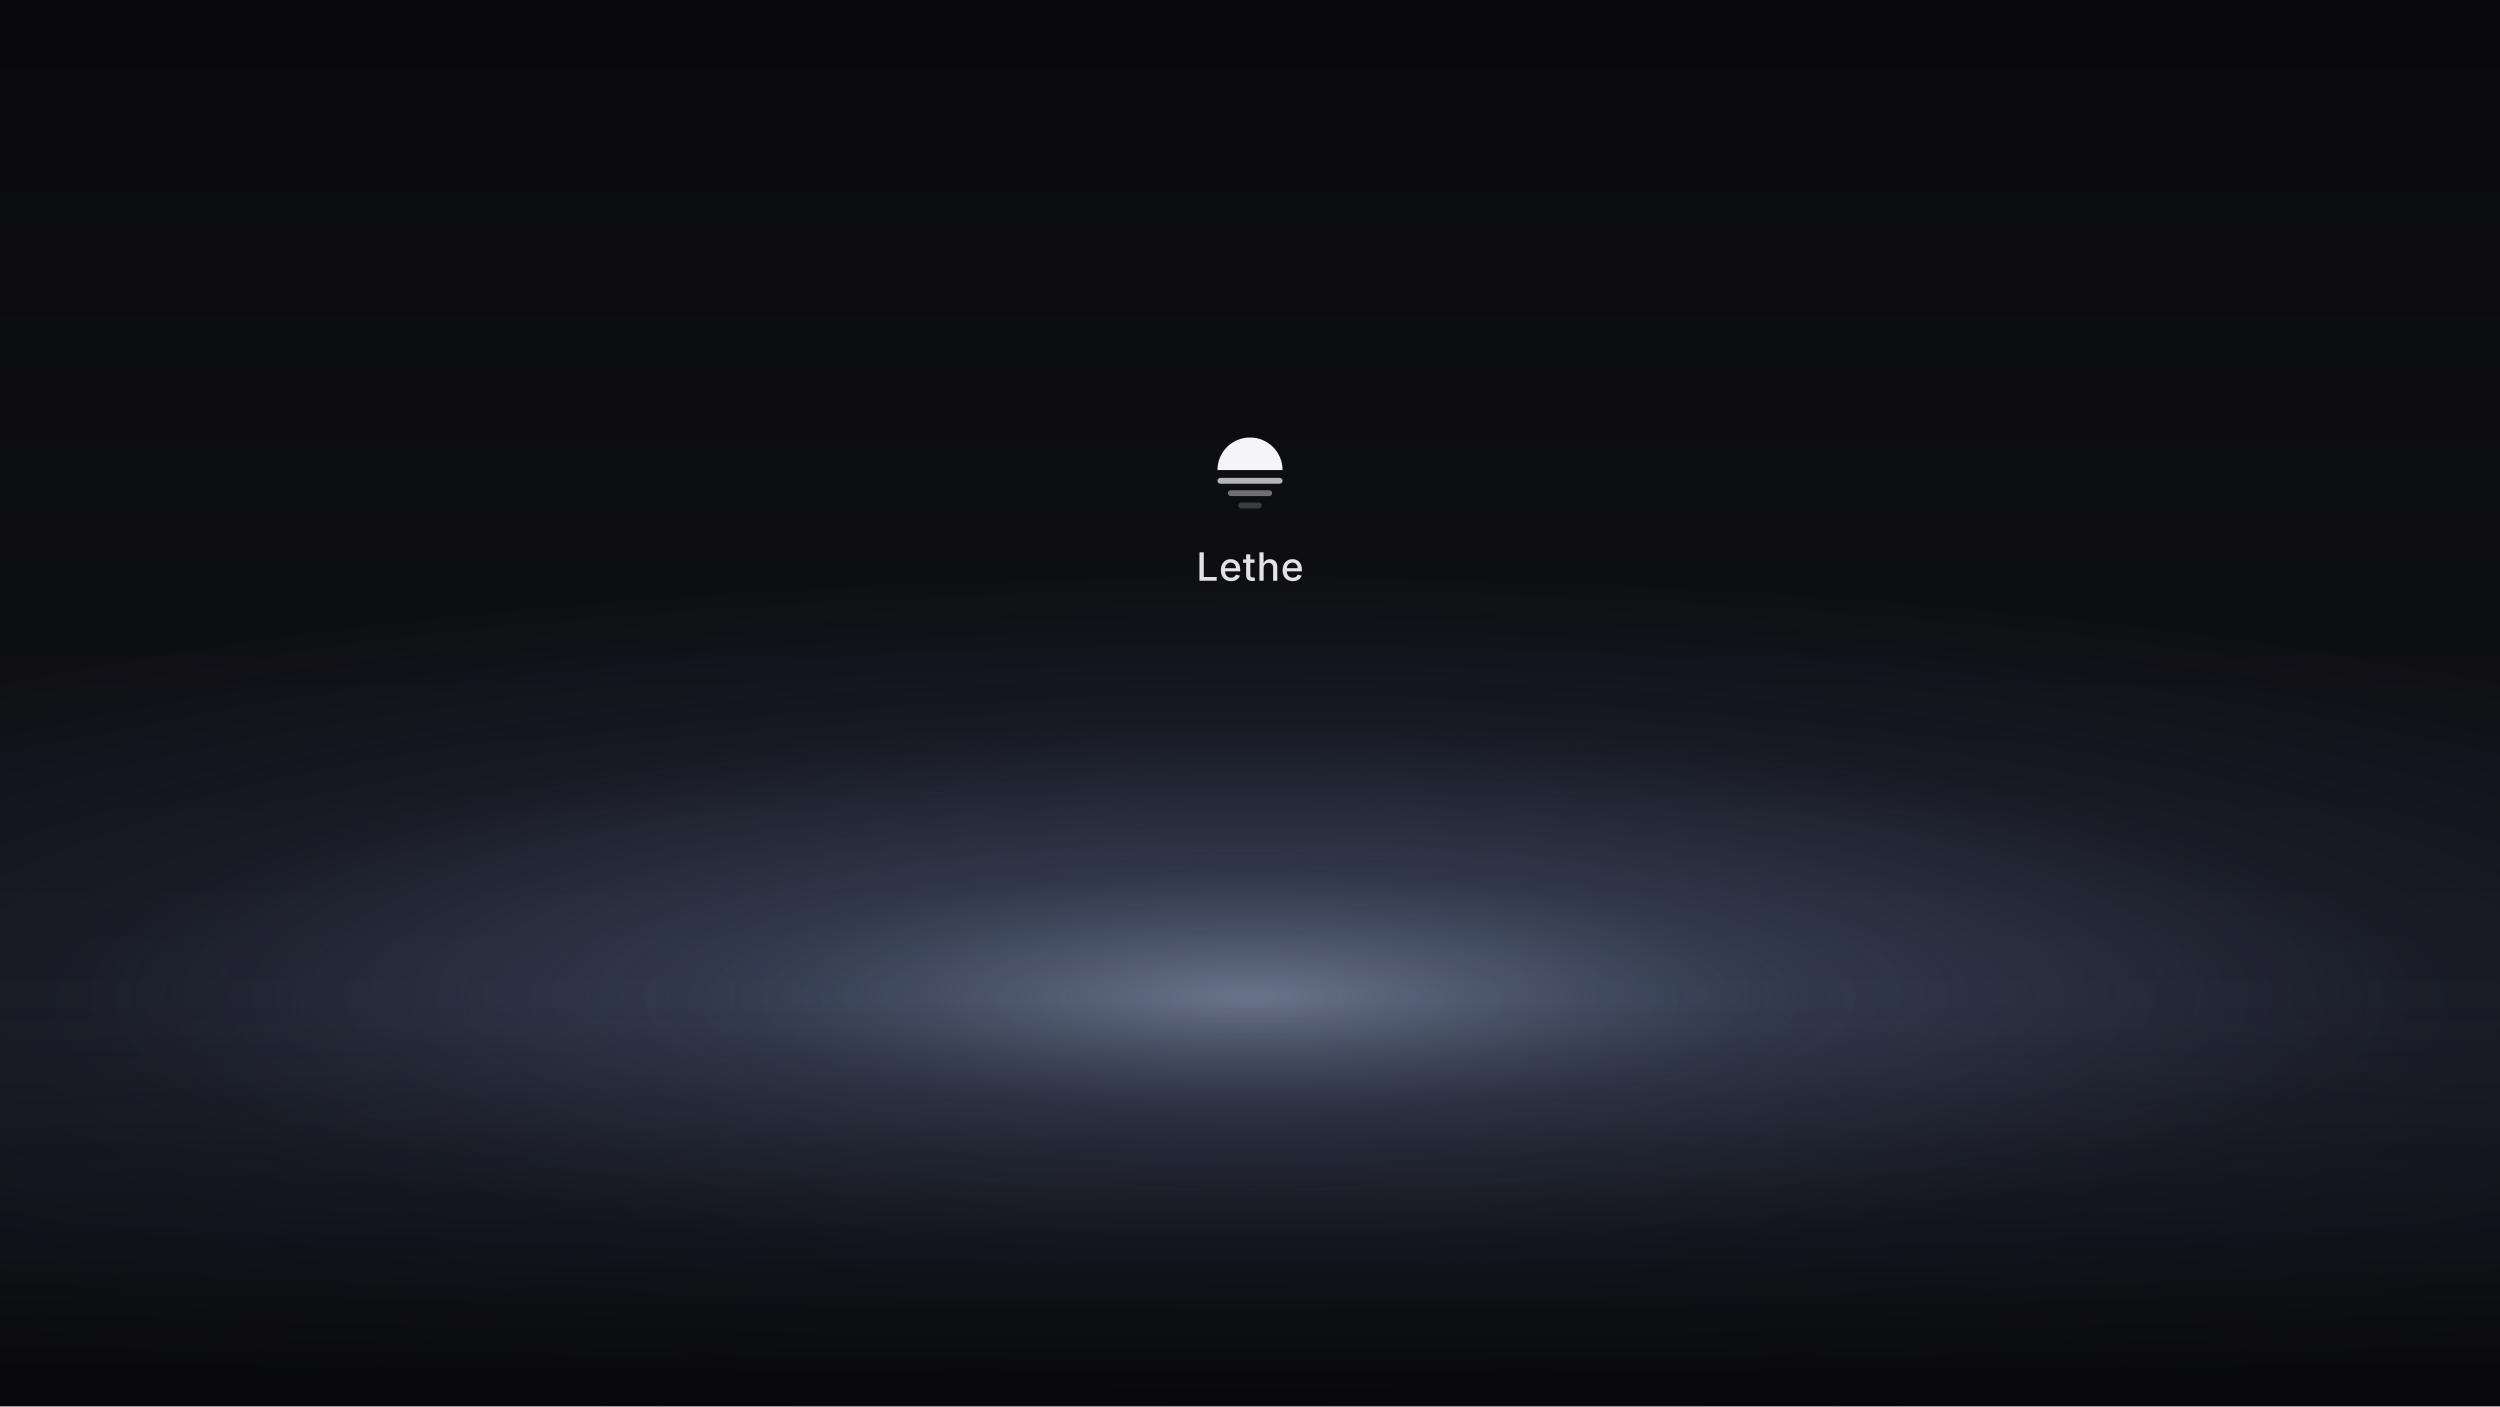
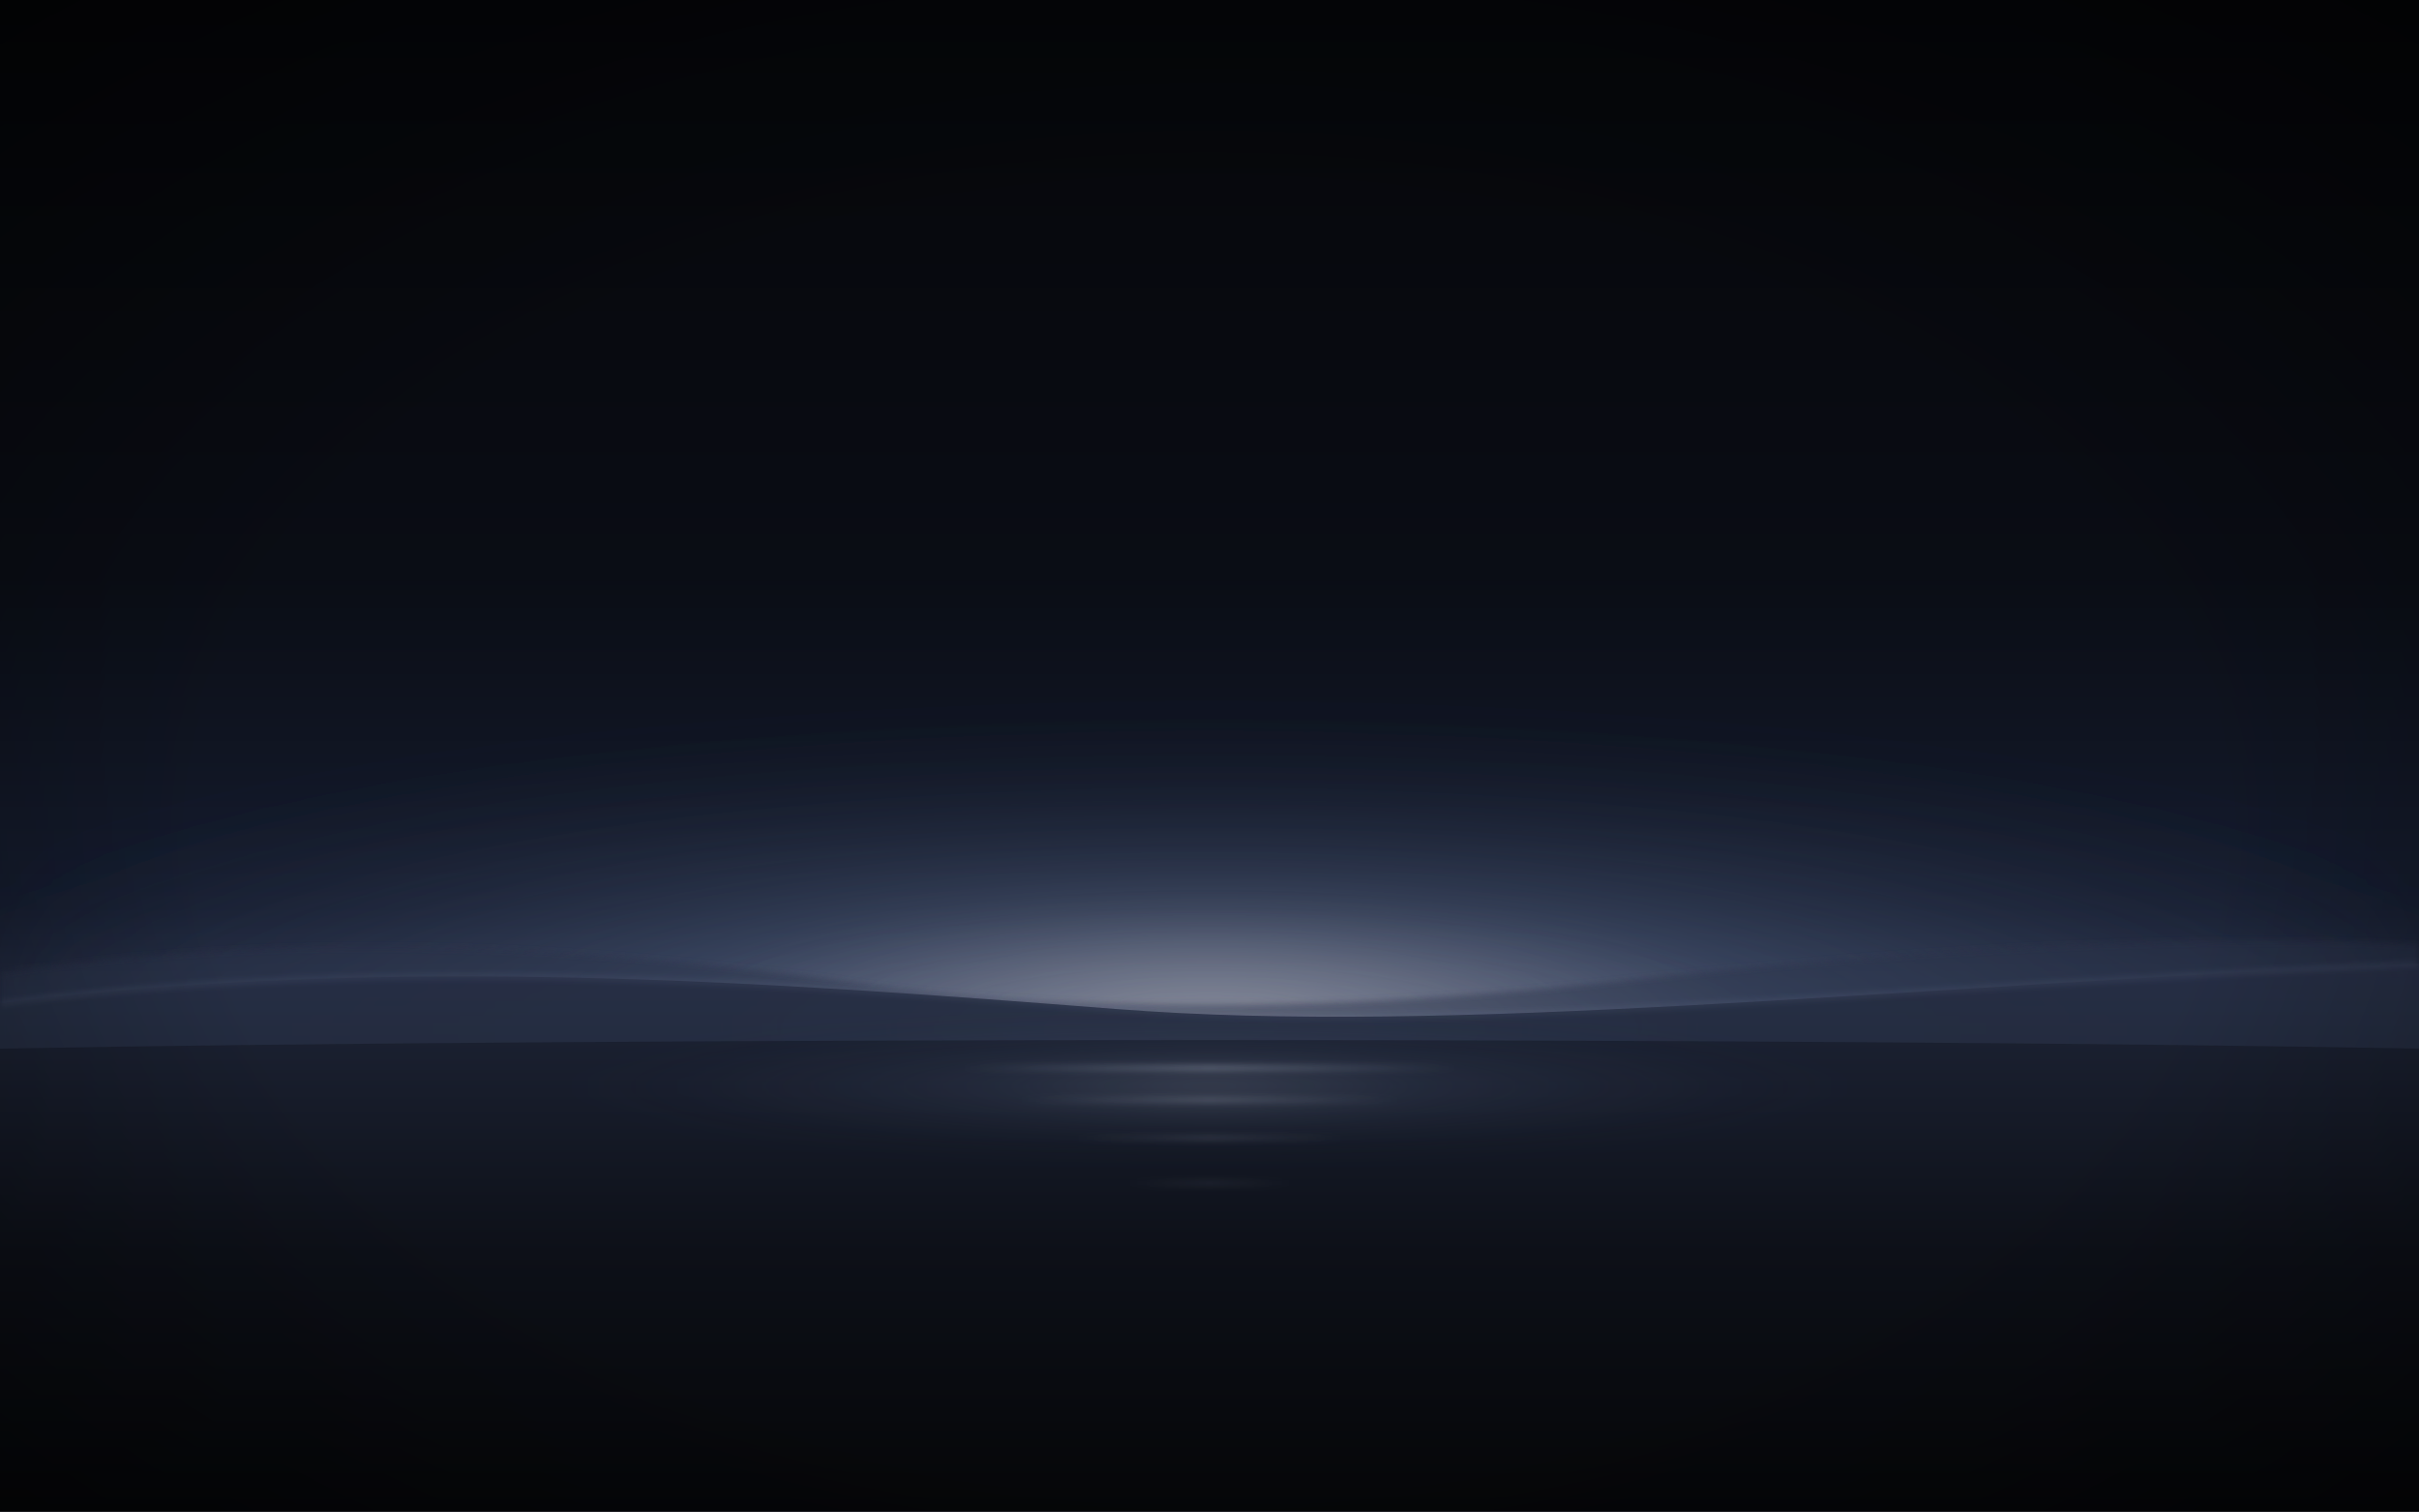
- <svg xmlns="http://www.w3.org/2000/svg" viewBox="0 0 1920 1080" width="1920" height="1080">
+ <svg xmlns="http://www.w3.org/2000/svg" viewBox="0 0 2560 1600" width="2560" height="1600">
  <defs>
    <linearGradient id="sky" x1="0" y1="0" x2="0" y2="1">
-       <stop offset="0" stop-color="#0a0a0c" />
-       <stop offset="0.62" stop-color="#101116" />
-       <stop offset="1" stop-color="#1a1d26" />
+       <stop offset="0" stop-color="#050609" />
+       <stop offset="0.38" stop-color="#0a0d15" />
+       <stop offset="0.6" stop-color="#151c2e" />
+       <stop offset="0.68" stop-color="#232c42" />
+       <stop offset="1" stop-color="#07080b" />
    </linearGradient>
-     <radialGradient id="glow">
-       <stop offset="0" stop-color="#aebbd4" stop-opacity="0.50" />
-       <stop offset="0.45" stop-color="#6f7f9f" stop-opacity="0.22" />
-       <stop offset="1" stop-color="#6f7f9f" stop-opacity="0" />
+     <radialGradient id="glow" cx="0.5" cy="0.5" r="0.5">
+       <stop offset="0" stop-color="#d3dcef" stop-opacity="0.70" />
+       <stop offset="0.35" stop-color="#8196bf" stop-opacity="0.34" />
+       <stop offset="1" stop-color="#3b4766" stop-opacity="0" />
    </radialGradient>
-     <radialGradient id="haze">
-       <stop offset="0" stop-color="#44527a" stop-opacity="0.40" />
-       <stop offset="1" stop-color="#44527a" stop-opacity="0" />
+     <radialGradient id="warm" cx="0.5" cy="0.5" r="0.5">
+       <stop offset="0" stop-color="#e8c9a8" stop-opacity="0.16" />
+       <stop offset="1" stop-color="#e8c9a8" stop-opacity="0" />
    </radialGradient>
-     <linearGradient id="water" x1="0" y1="0" x2="0" y2="1">
-       <stop offset="0" stop-color="#0c0d11" stop-opacity="0" />
-       <stop offset="1" stop-color="#050507" stop-opacity="0.9" />
+     <linearGradient id="far" x1="0" y1="0" x2="0" y2="1">
+       <stop offset="0" stop-color="#262e44" />
+       <stop offset="1" stop-color="#10131c" />
    </linearGradient>
+     <linearGradient id="near" x1="0" y1="0" x2="0" y2="1">
+       <stop offset="0" stop-color="#1a2030" />
+       <stop offset="0.45" stop-color="#0d1018" />
+       <stop offset="1" stop-color="#050608" />
+     </linearGradient>
+     <linearGradient id="streak" x1="0" y1="0" x2="1" y2="0">
+       <stop offset="0" stop-color="#dfe6f5" stop-opacity="0" />
+       <stop offset="0.5" stop-color="#dfe6f5" stop-opacity="1" />
+       <stop offset="1" stop-color="#dfe6f5" stop-opacity="0" />
+     </linearGradient>
+     <radialGradient id="vignette" cx="0.5" cy="0.55" r="0.75">
+       <stop offset="0.55" stop-color="#000" stop-opacity="0" />
+       <stop offset="1" stop-color="#000" stop-opacity="0.55" />
+     </radialGradient>
+     <filter id="soft" x="-20%" y="-50%" width="140%" height="200%">
+       <feGaussianBlur stdDeviation="60" />
+     </filter>
+     <filter id="mist" x="-20%" y="-50%" width="140%" height="200%">
+       <feGaussianBlur stdDeviation="18" />
+     </filter>
+     <filter id="edge" x="-5%" y="-50%" width="110%" height="200%">
+       <feGaussianBlur stdDeviation="3" />
+     </filter>
  </defs>
-   <rect width="1920" height="1080" fill="url(#sky)" />
-   <ellipse cx="960" cy="770" rx="1500" ry="330" fill="url(#haze)" />
-   <ellipse cx="960" cy="765" rx="900" ry="210" fill="url(#glow)" />
-   <rect y="770" width="1920" height="310" fill="url(#water)" />
-   <g fill="#f5f5f7" transform="translate(896 300) scale(0.5)">
-     <path d="M78 122 a50 50 0 0 1 100 0 z" />
-     <rect x="78" y="134" width="100" height="9" rx="4.5" opacity="0.72" />
-     <rect x="94" y="153" width="68" height="9" rx="4.5" opacity="0.42" />
-     <rect x="110" y="172" width="36" height="9" rx="4.5" opacity="0.20" />
+   <rect width="2560" height="1600" fill="url(#sky)" />
+   <ellipse cx="1280" cy="1090" rx="1500" ry="300" fill="url(#glow)" filter="url(#soft)" />
+   <ellipse cx="1280" cy="1085" rx="620" ry="120" fill="url(#warm)" filter="url(#mist)" />
+   <path d="M0 1030 C 300 985, 620 1000, 900 1040 S 1500 1062, 1700 1040 S 2250 985, 2560 1000 V 1600 H 0 Z" fill="#2a334a" opacity="0.45" filter="url(#edge)" />
+   <path d="M0 1062 C 420 1010, 820 1040, 1180 1068 S 1980 1046, 2560 1020 V 1600 H 0 Z" fill="url(#far)" opacity="0.92" />
+   <path d="M0 1062 C 420 1010, 820 1040, 1180 1068 S 1980 1046, 2560 1020" fill="none" stroke="#a9b8d6" stroke-opacity="0.22" stroke-width="2" filter="url(#edge)" />
+   <path d="M0 1110 C 640 1098, 1920 1098, 2560 1110 V 1600 H 0 Z" fill="url(#near)" />
+   <g filter="url(#edge)">
+     <rect x="1020" y="1128" width="520" height="5" rx="2.5" fill="url(#streak)" opacity="0.30" />
+     <rect x="1080" y="1162" width="400" height="5" rx="2.5" fill="url(#streak)" opacity="0.20" />
+     <rect x="1140" y="1202" width="280" height="5" rx="2.5" fill="url(#streak)" opacity="0.13" />
+     <rect x="1195" y="1250" width="170" height="5" rx="2.5" fill="url(#streak)" opacity="0.08" />
  </g>
-   <text x="960" y="446" text-anchor="middle" font-family="'SF Pro Display', Inter, Cantarell, 'DejaVu Sans', sans-serif" font-size="30" font-weight="500" letter-spacing="0.5" fill="#f5f5f7" opacity="0.92">Lethe</text>
+   <ellipse cx="1280" cy="1150" rx="700" ry="70" fill="url(#glow)" opacity="0.35" filter="url(#mist)" />
+   <rect width="2560" height="1600" fill="url(#vignette)" />
</svg>
